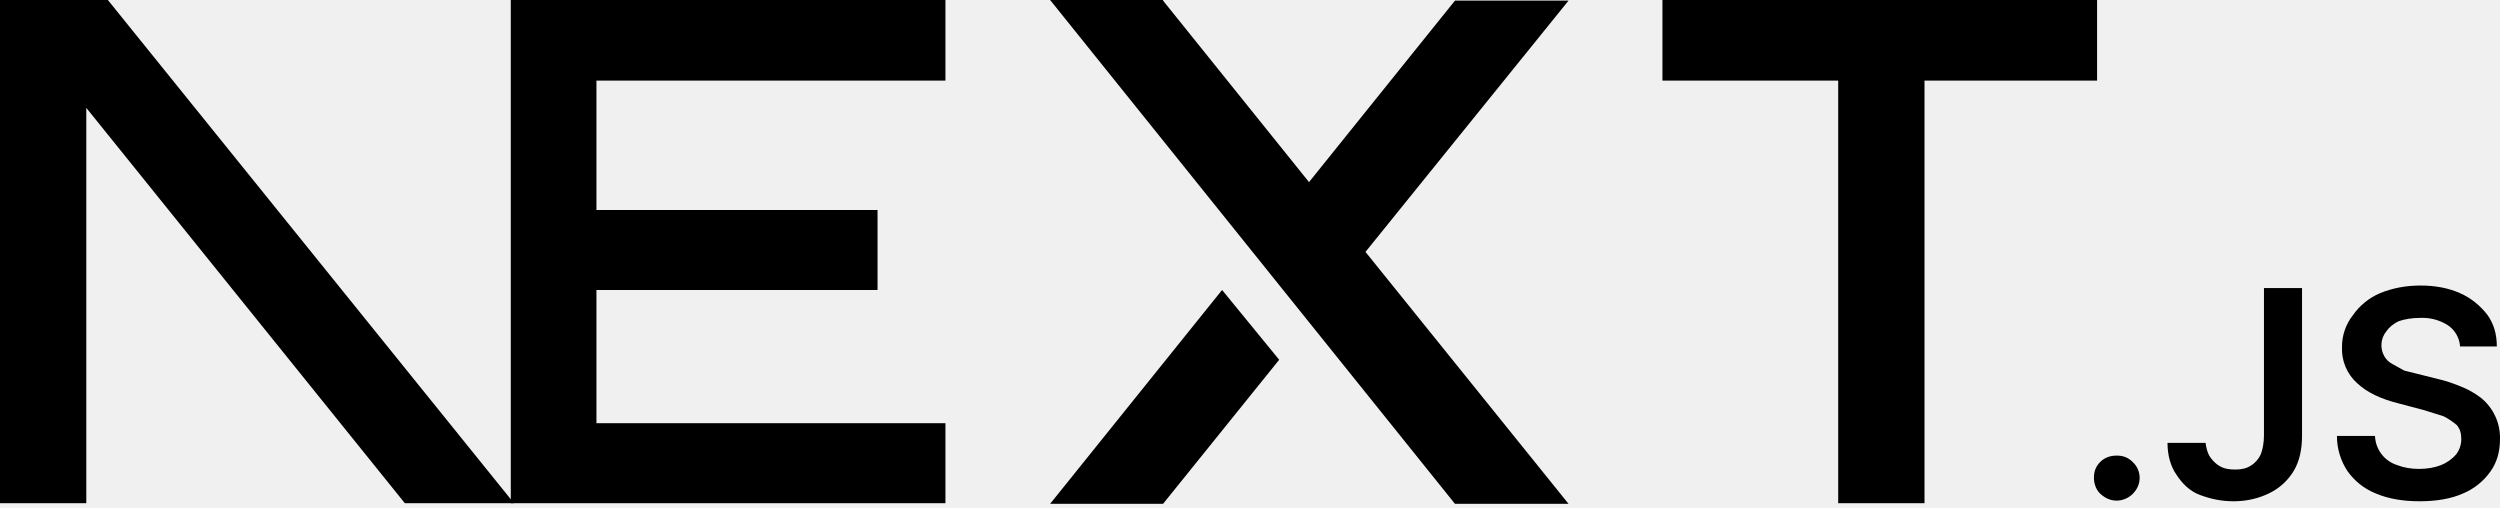
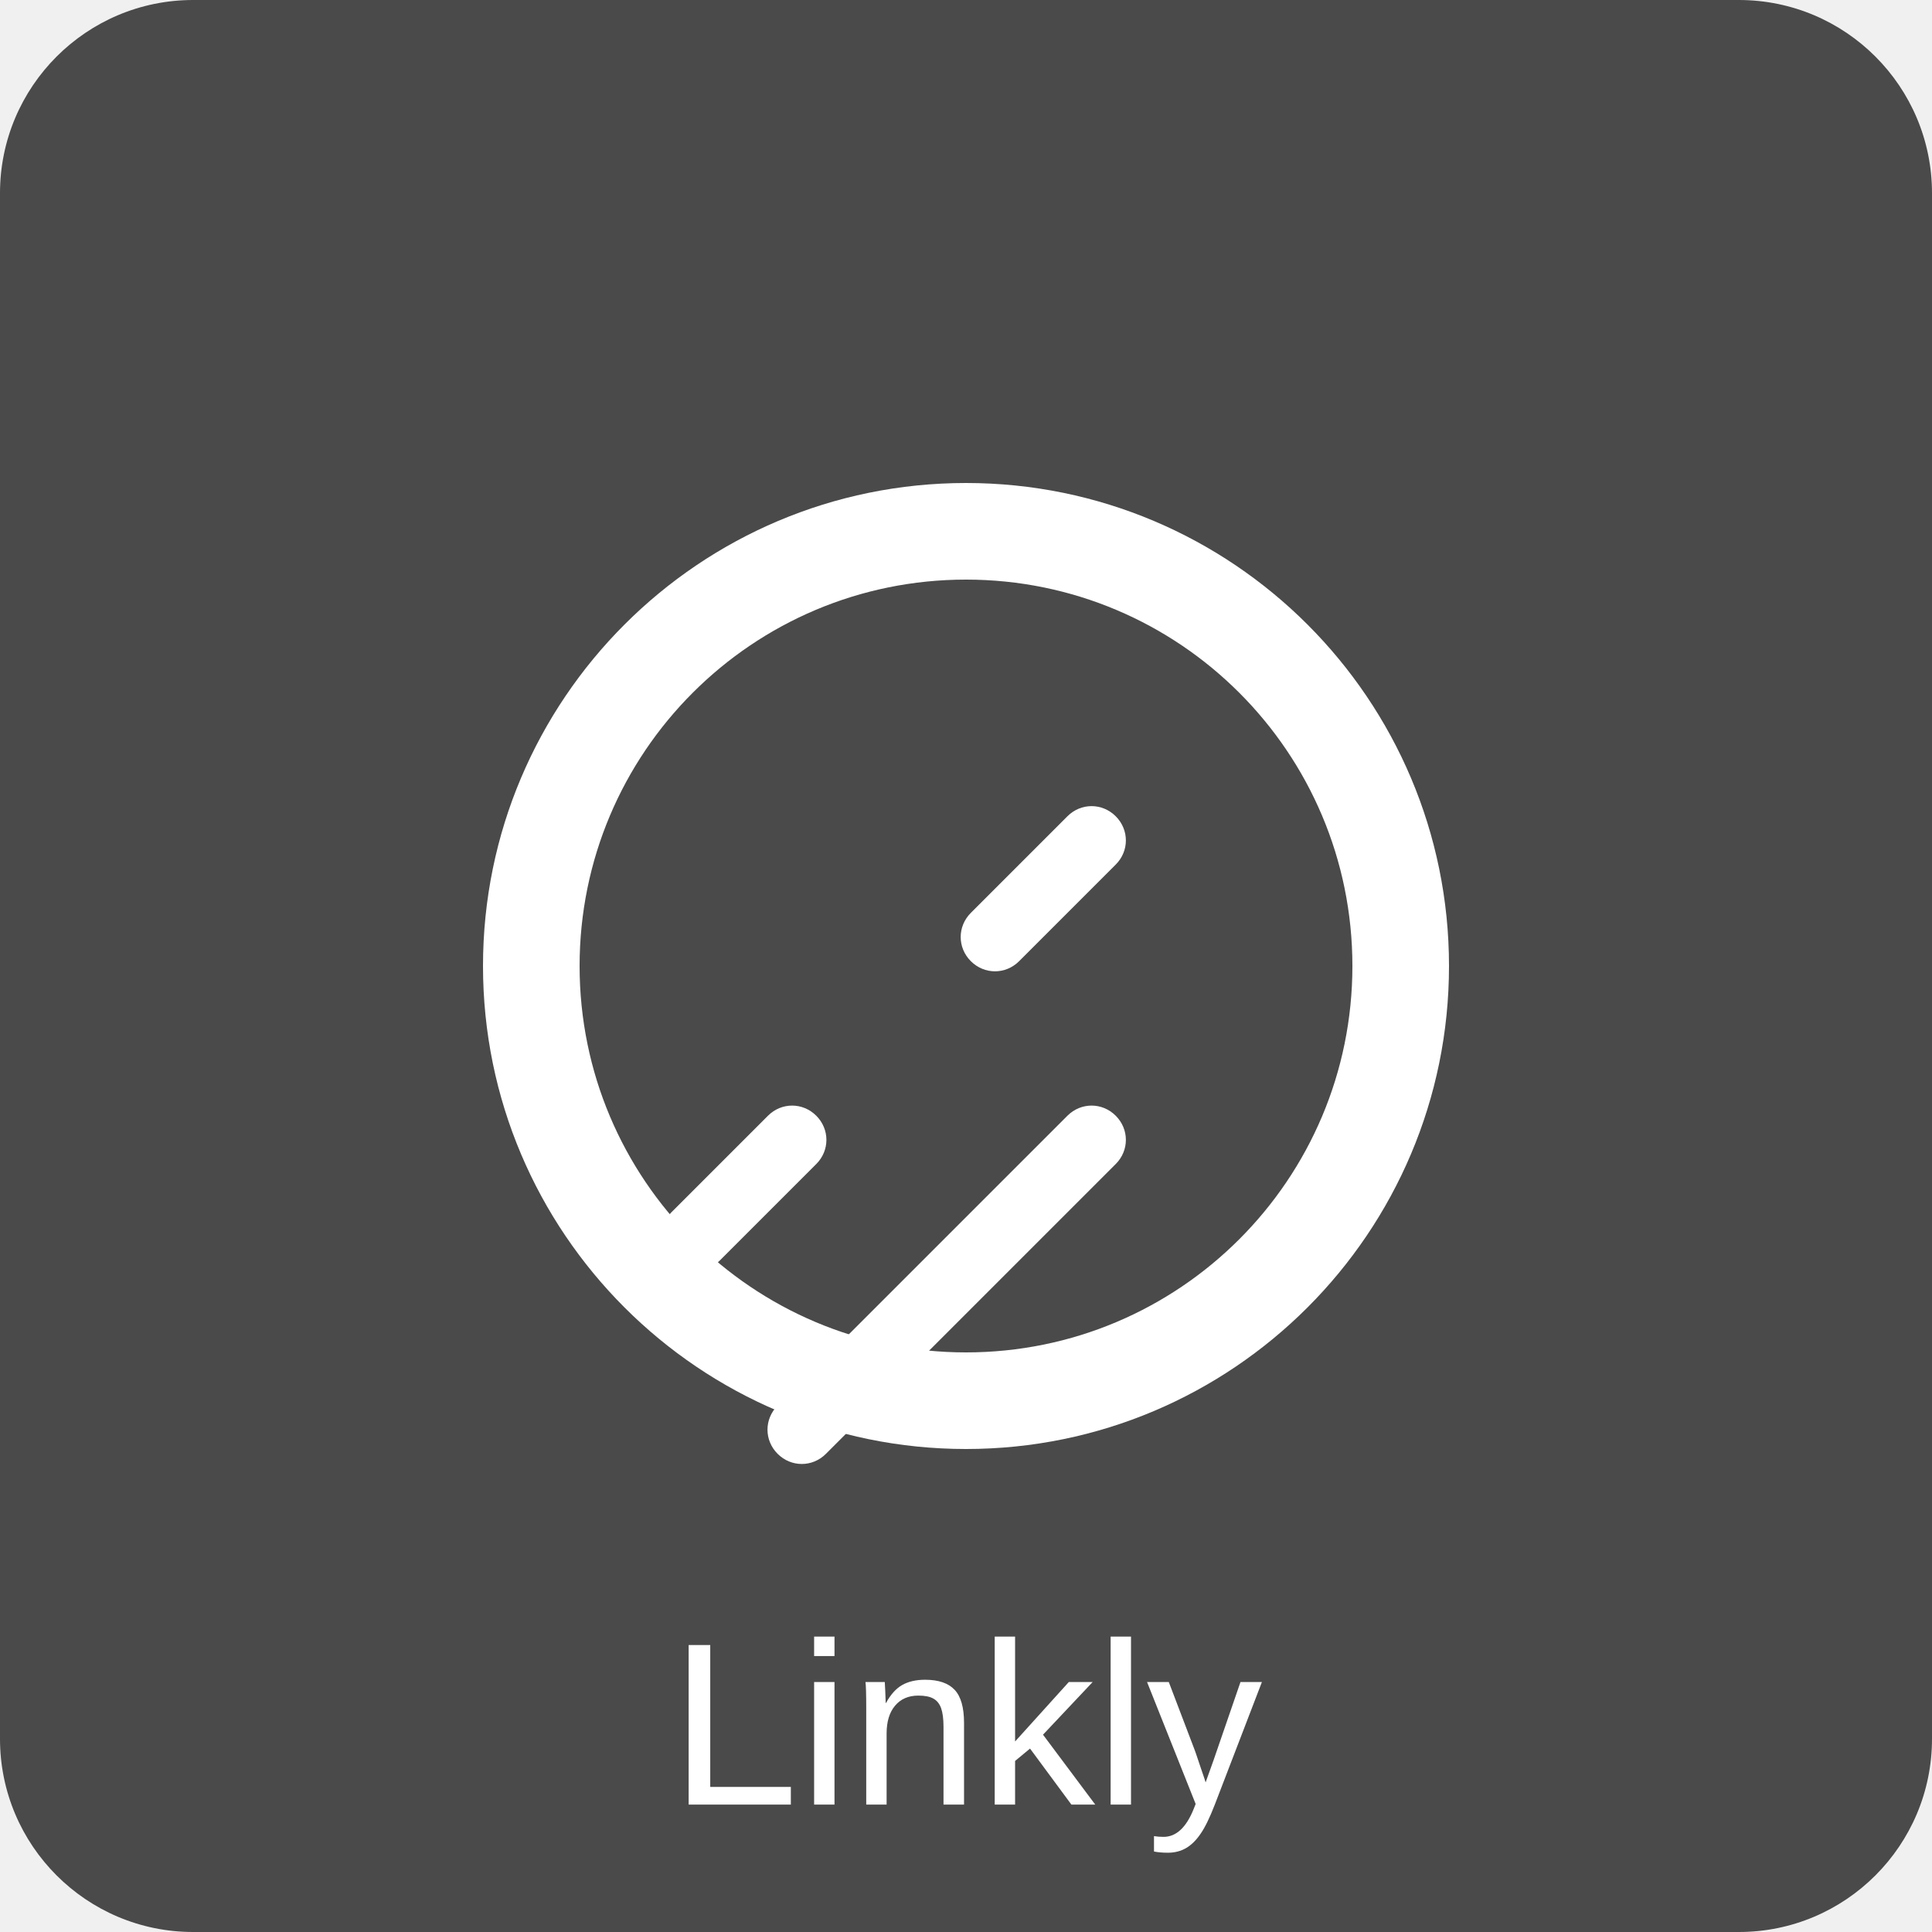
- <svg xmlns="http://www.w3.org/2000/svg" fill="none" viewBox="0 0 394 80">
-   <path fill="#000" d="M262 0h68.5v12.7h-27.2v66.6h-13.6V12.7H262V0ZM149 0v12.7H94v20.4h44.3v12.6H94v21h55v12.6H80.5V0h68.7zm34.3 0h-17.8l63.8 79.4h17.9l-32-39.7 32-39.6h-17.9l-23 28.6-23-28.6zm18.3 56.7-9-11-27.1 33.7h17.8l18.3-22.7z" />
-   <path fill="#000" d="M81 79.3 17 0H0v79.3h13.6V17l50.2 62.3H81Zm252.6-.4c-1 0-1.8-.4-2.5-1s-1.1-1.6-1.1-2.6.3-1.8 1-2.5 1.6-1 2.6-1 1.8.3 2.5 1a3.4 3.4 0 0 1 .6 4.3 3.7 3.7 0 0 1-3 1.8zm23.2-33.5h6v23.3c0 2.1-.4 4-1.3 5.5a9.1 9.1 0 0 1-3.8 3.5c-1.6.8-3.5 1.3-5.7 1.3-2 0-3.7-.4-5.3-1s-2.8-1.8-3.7-3.2c-.9-1.3-1.4-3-1.4-5h6c.1.8.3 1.6.7 2.2s1 1.2 1.6 1.5c.7.4 1.5.5 2.4.5 1 0 1.8-.2 2.4-.6a4 4 0 0 0 1.6-1.8c.3-.8.5-1.8.5-3V45.5zm30.9 9.1a4.4 4.4 0 0 0-2-3.3 7.5 7.5 0 0 0-4.3-1.1c-1.3 0-2.4.2-3.3.5-.9.4-1.6 1-2 1.6a3.5 3.5 0 0 0-.3 4c.3.5.7.9 1.3 1.2l1.8 1 2 .5 3.2.8c1.3.3 2.5.7 3.7 1.2a13 13 0 0 1 3.2 1.8 8.1 8.1 0 0 1 3 6.5c0 2-.5 3.7-1.5 5.1a10 10 0 0 1-4.4 3.5c-1.8.8-4.1 1.2-6.8 1.2-2.6 0-4.9-.4-6.8-1.2-2-.8-3.4-2-4.5-3.5a10 10 0 0 1-1.7-5.6h6a5 5 0 0 0 3.5 4.6c1 .4 2.2.6 3.4.6 1.3 0 2.5-.2 3.5-.6 1-.4 1.8-1 2.4-1.7a4 4 0 0 0 .8-2.4c0-.9-.2-1.6-.7-2.2a11 11 0 0 0-2.1-1.4l-3.2-1-3.8-1c-2.8-.7-5-1.7-6.6-3.2a7.2 7.2 0 0 1-2.4-5.7 8 8 0 0 1 1.7-5 10 10 0 0 1 4.3-3.5c2-.8 4-1.2 6.4-1.2 2.3 0 4.4.4 6.2 1.2 1.8.8 3.2 2 4.3 3.4 1 1.4 1.5 3 1.5 5h-5.8z" />
+ <svg xmlns="http://www.w3.org/2000/svg" width="200" height="200" viewBox="0 0 200 200">
+   <rect width="200" height="200" rx="20" ry="20" fill="#4A4A4A" />
+   <g fill="#FFFFFF">
+     <path d="M100 50c-27.6 0-50 22.4-50 50s22.4 50 50 50 50-22.4 50-50-22.4-50-50-50zm0 90c-22.1 0-40-17.9-40-40s17.9-40 40-40 40 17.9 40 40-17.9 40-40 40z" />
+     <path d="M115.5 84.5c-1.4-1.4-3.6-1.4-5 0l-10 10c-1.4 1.4-1.4 3.6 0 5s3.6 1.4 5 0l10-10c1.4-1.4 1.4-3.6 0-5zM84.5 115.5c-1.4-1.4-3.6-1.4-5 0l-10 10c-1.4 1.4-1.4 3.6 0 5s3.6 1.4 5 0l10-10c1.4-1.4 1.4-3.6 0-5z" />
+     <path d="M115.5 115.5c-1.4-1.4-3.6-1.4-5 0l-30 30c-1.4 1.4-1.4 3.6 0 5s3.6 1.4 5 0l30-30c1.4-1.4 1.4-3.6 0-5z" />
+   </g>
+   <text x="50%" y="90%" dominant-baseline="middle" text-anchor="middle" font-family="Arial, sans-serif" font-size="24" fill="#FFFFFF">Linkly</text>
</svg>
